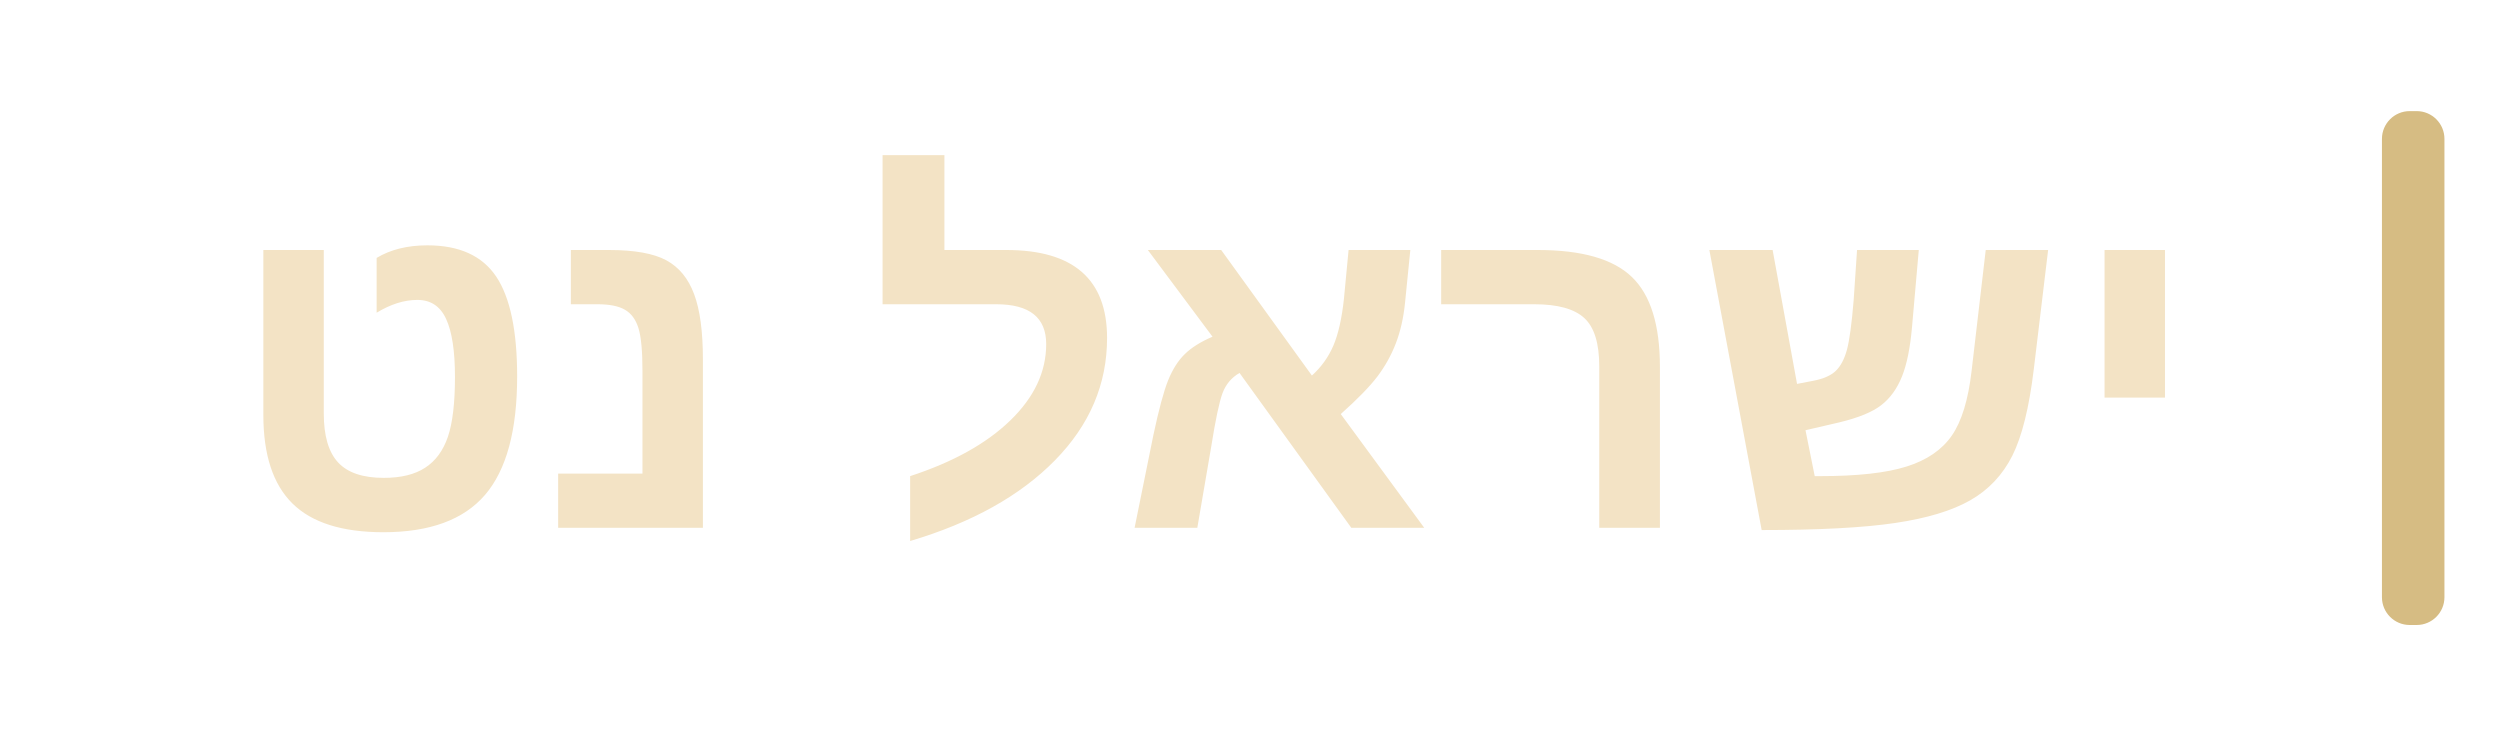
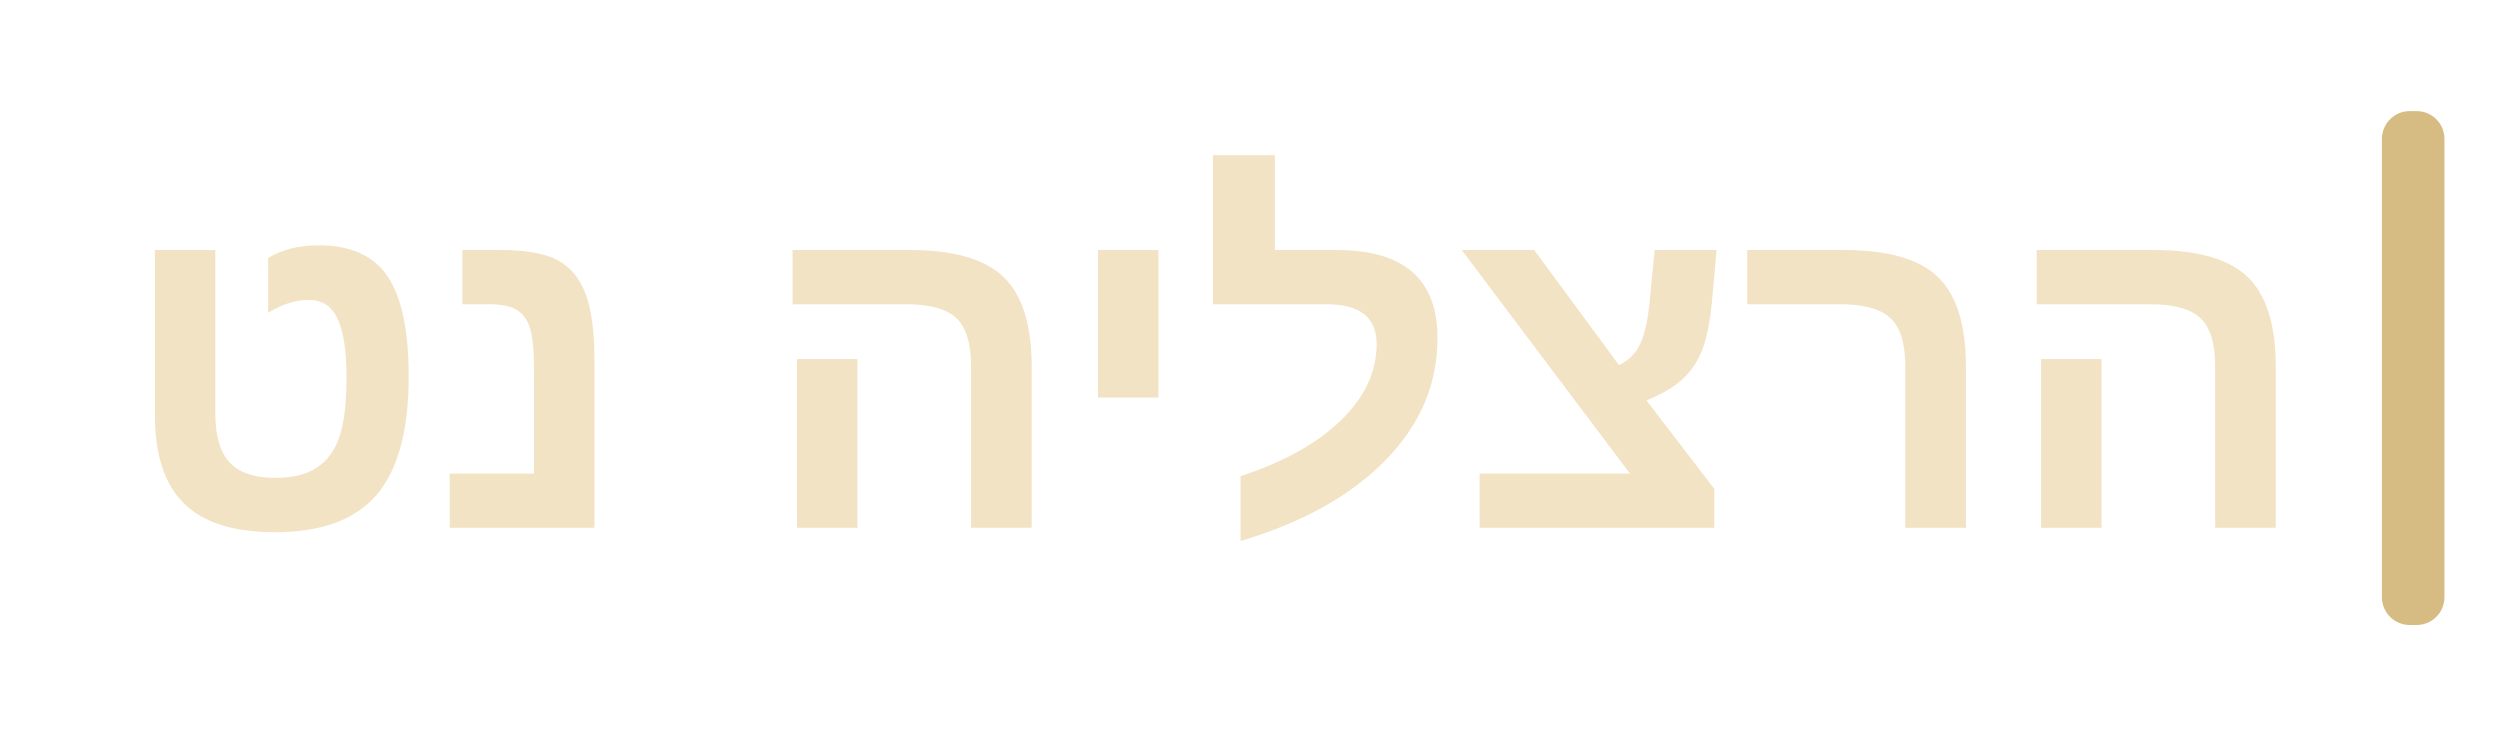
- <svg xmlns="http://www.w3.org/2000/svg" viewBox="0 0 360 105" role="img" aria-label="ישראל נט">
-   <text x="175" y="76" font-family="Arial,sans-serif" font-size="66" font-weight="900" fill="#f3e3c5" text-anchor="middle" direction="rtl">ישראל נט</text>
+ <svg xmlns="http://www.w3.org/2000/svg" viewBox="0 0 360 105" role="img" aria-label="הרצליה נט">
+   <text x="175" y="76" font-family="Arial,sans-serif" font-size="66" font-weight="900" fill="#f3e3c5" text-anchor="middle" direction="rtl">הרצליה נט</text>
  <rect x="343" y="16" width="9" height="74" rx="4" fill="#d6bc83" />
</svg>
